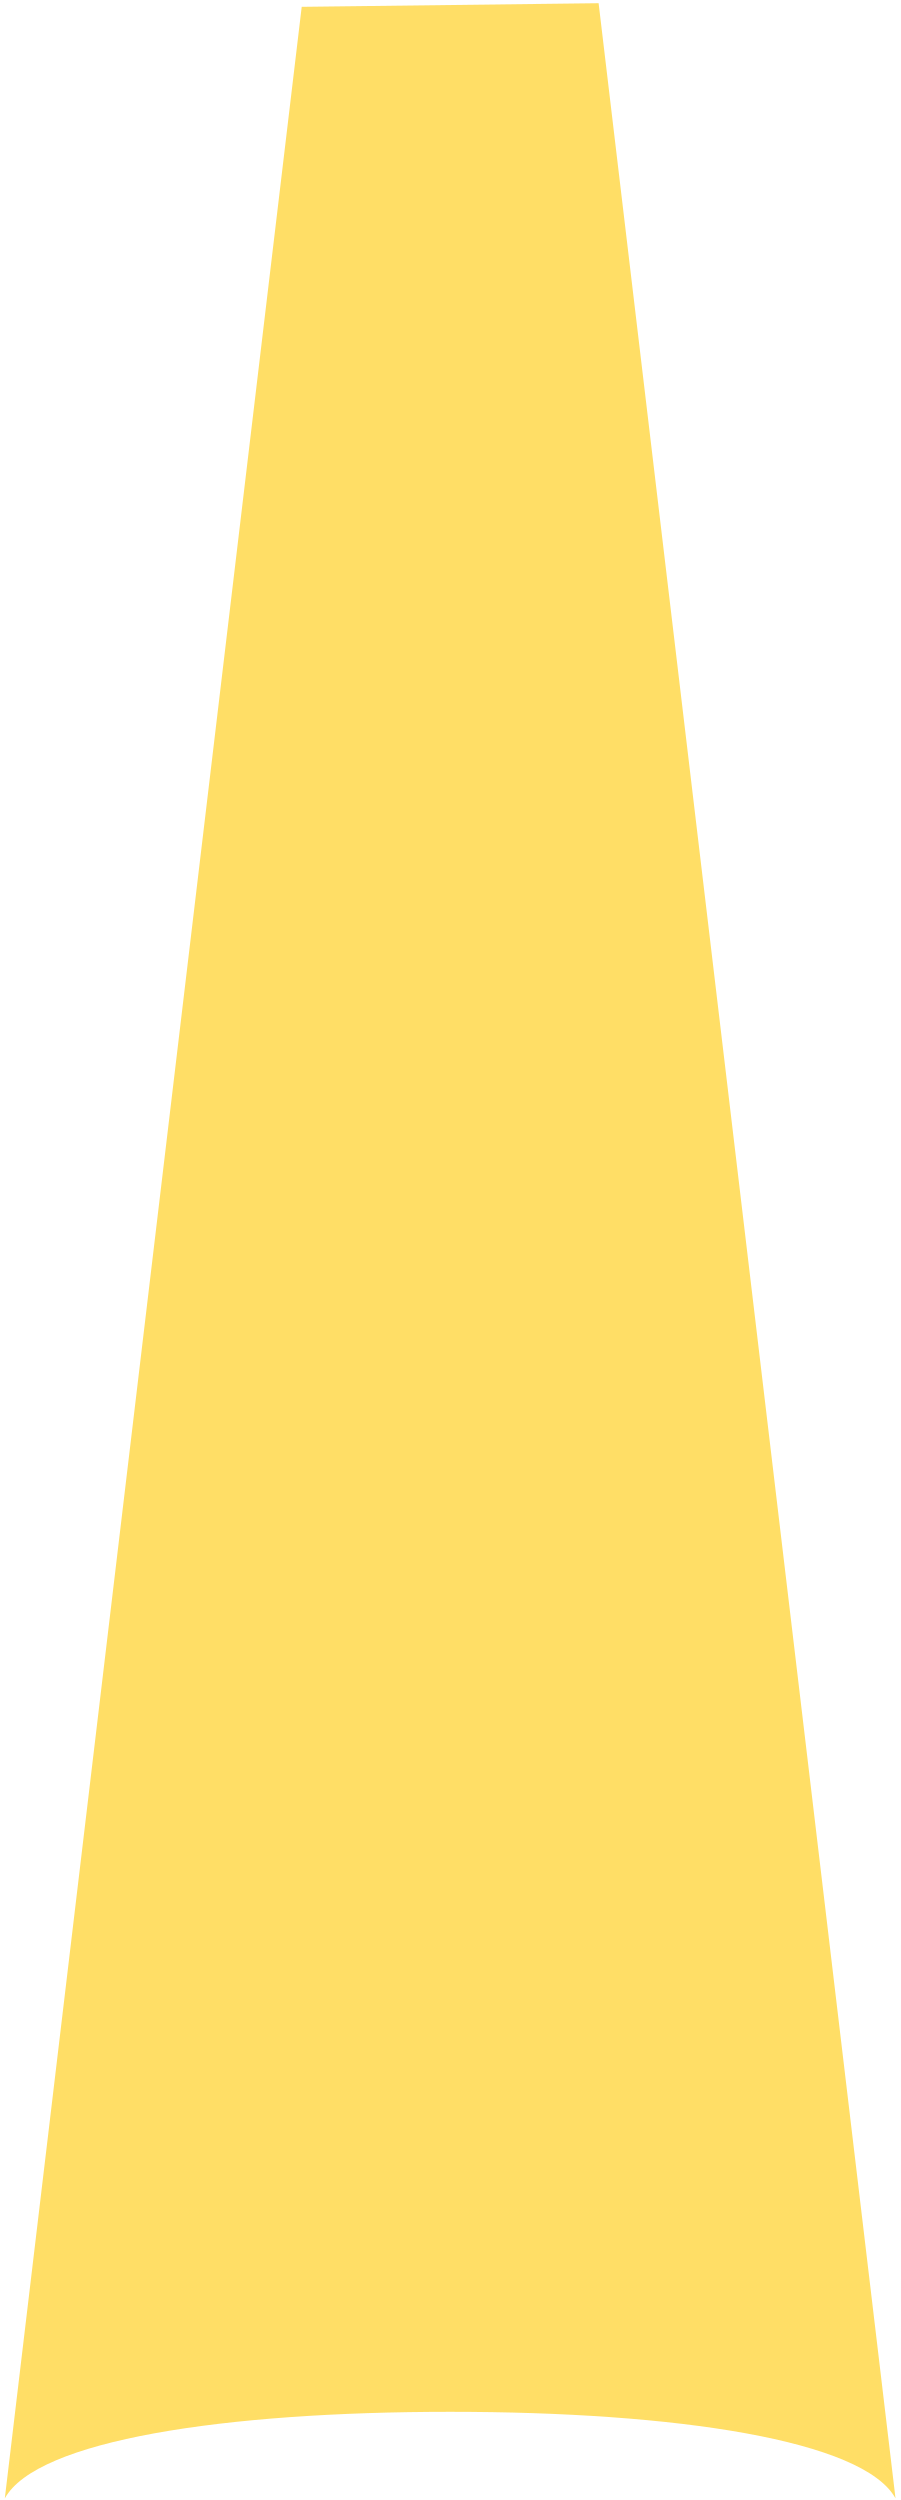
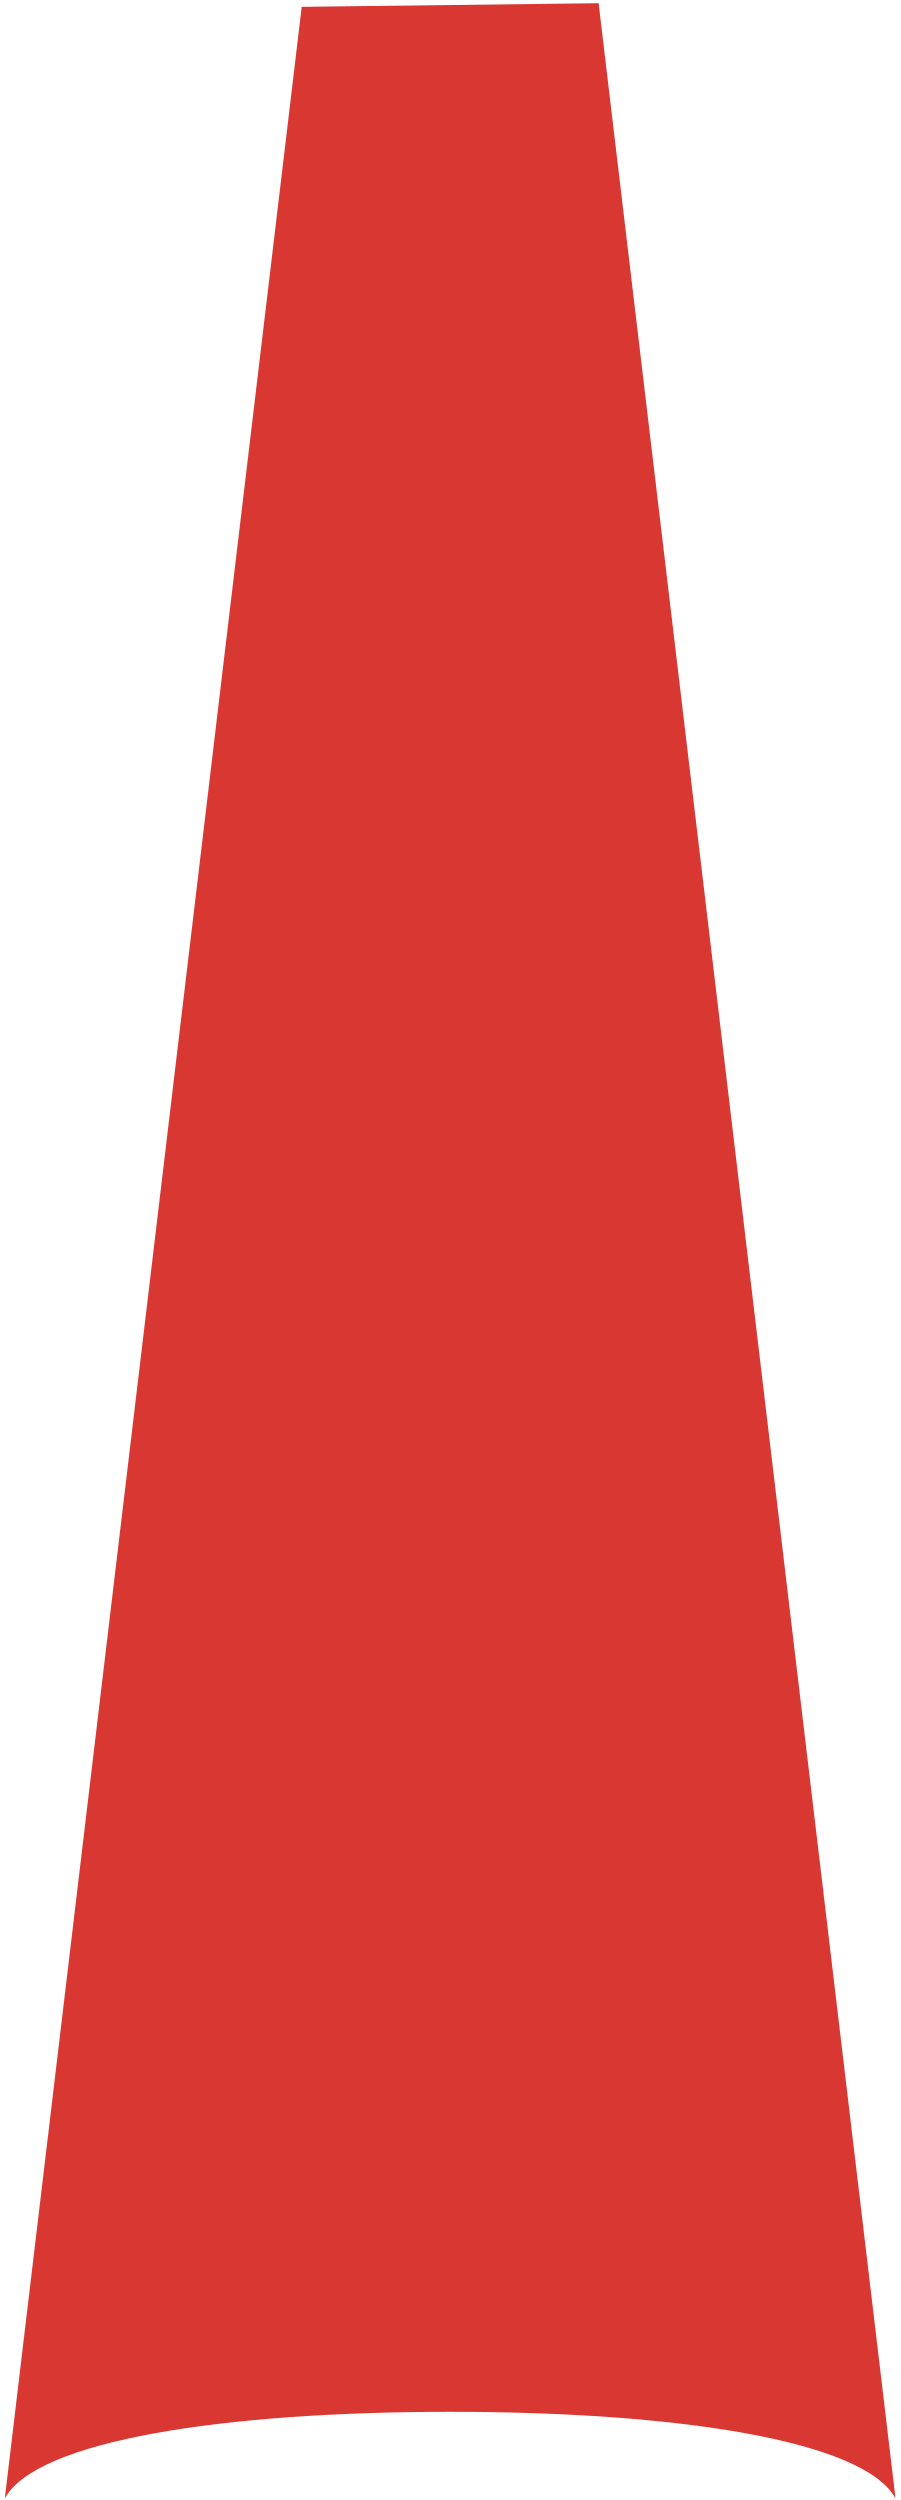
<svg xmlns="http://www.w3.org/2000/svg" width="112px" height="311px" viewBox="0 0 112 311" version="1.1">
  <defs />
  <g id="Page-1" stroke="none" stroke-width="1" fill="none" fill-rule="evenodd">
-     <g id="tractor-beam" fill="#FFDE66">
+     <g id="tractor-beam" fill="#D93732">
      <path d="M111.402,310.8 C107.429,303.559 84.138,300.03 56,300.03 C27.862,300.03 4.571,303.559 0.598,310.8 L37.533,0.85 L74.467,0.398 L111.402,310.8 Z" id="Combined-Shape" />
    </g>
  </g>
</svg>
